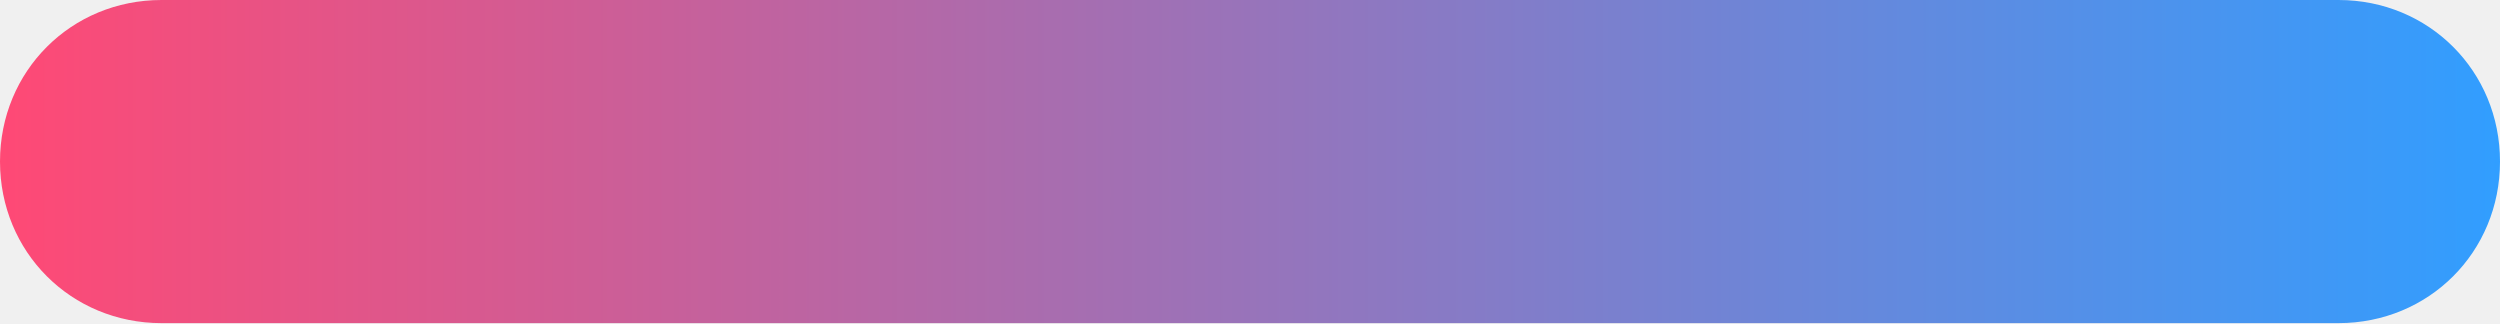
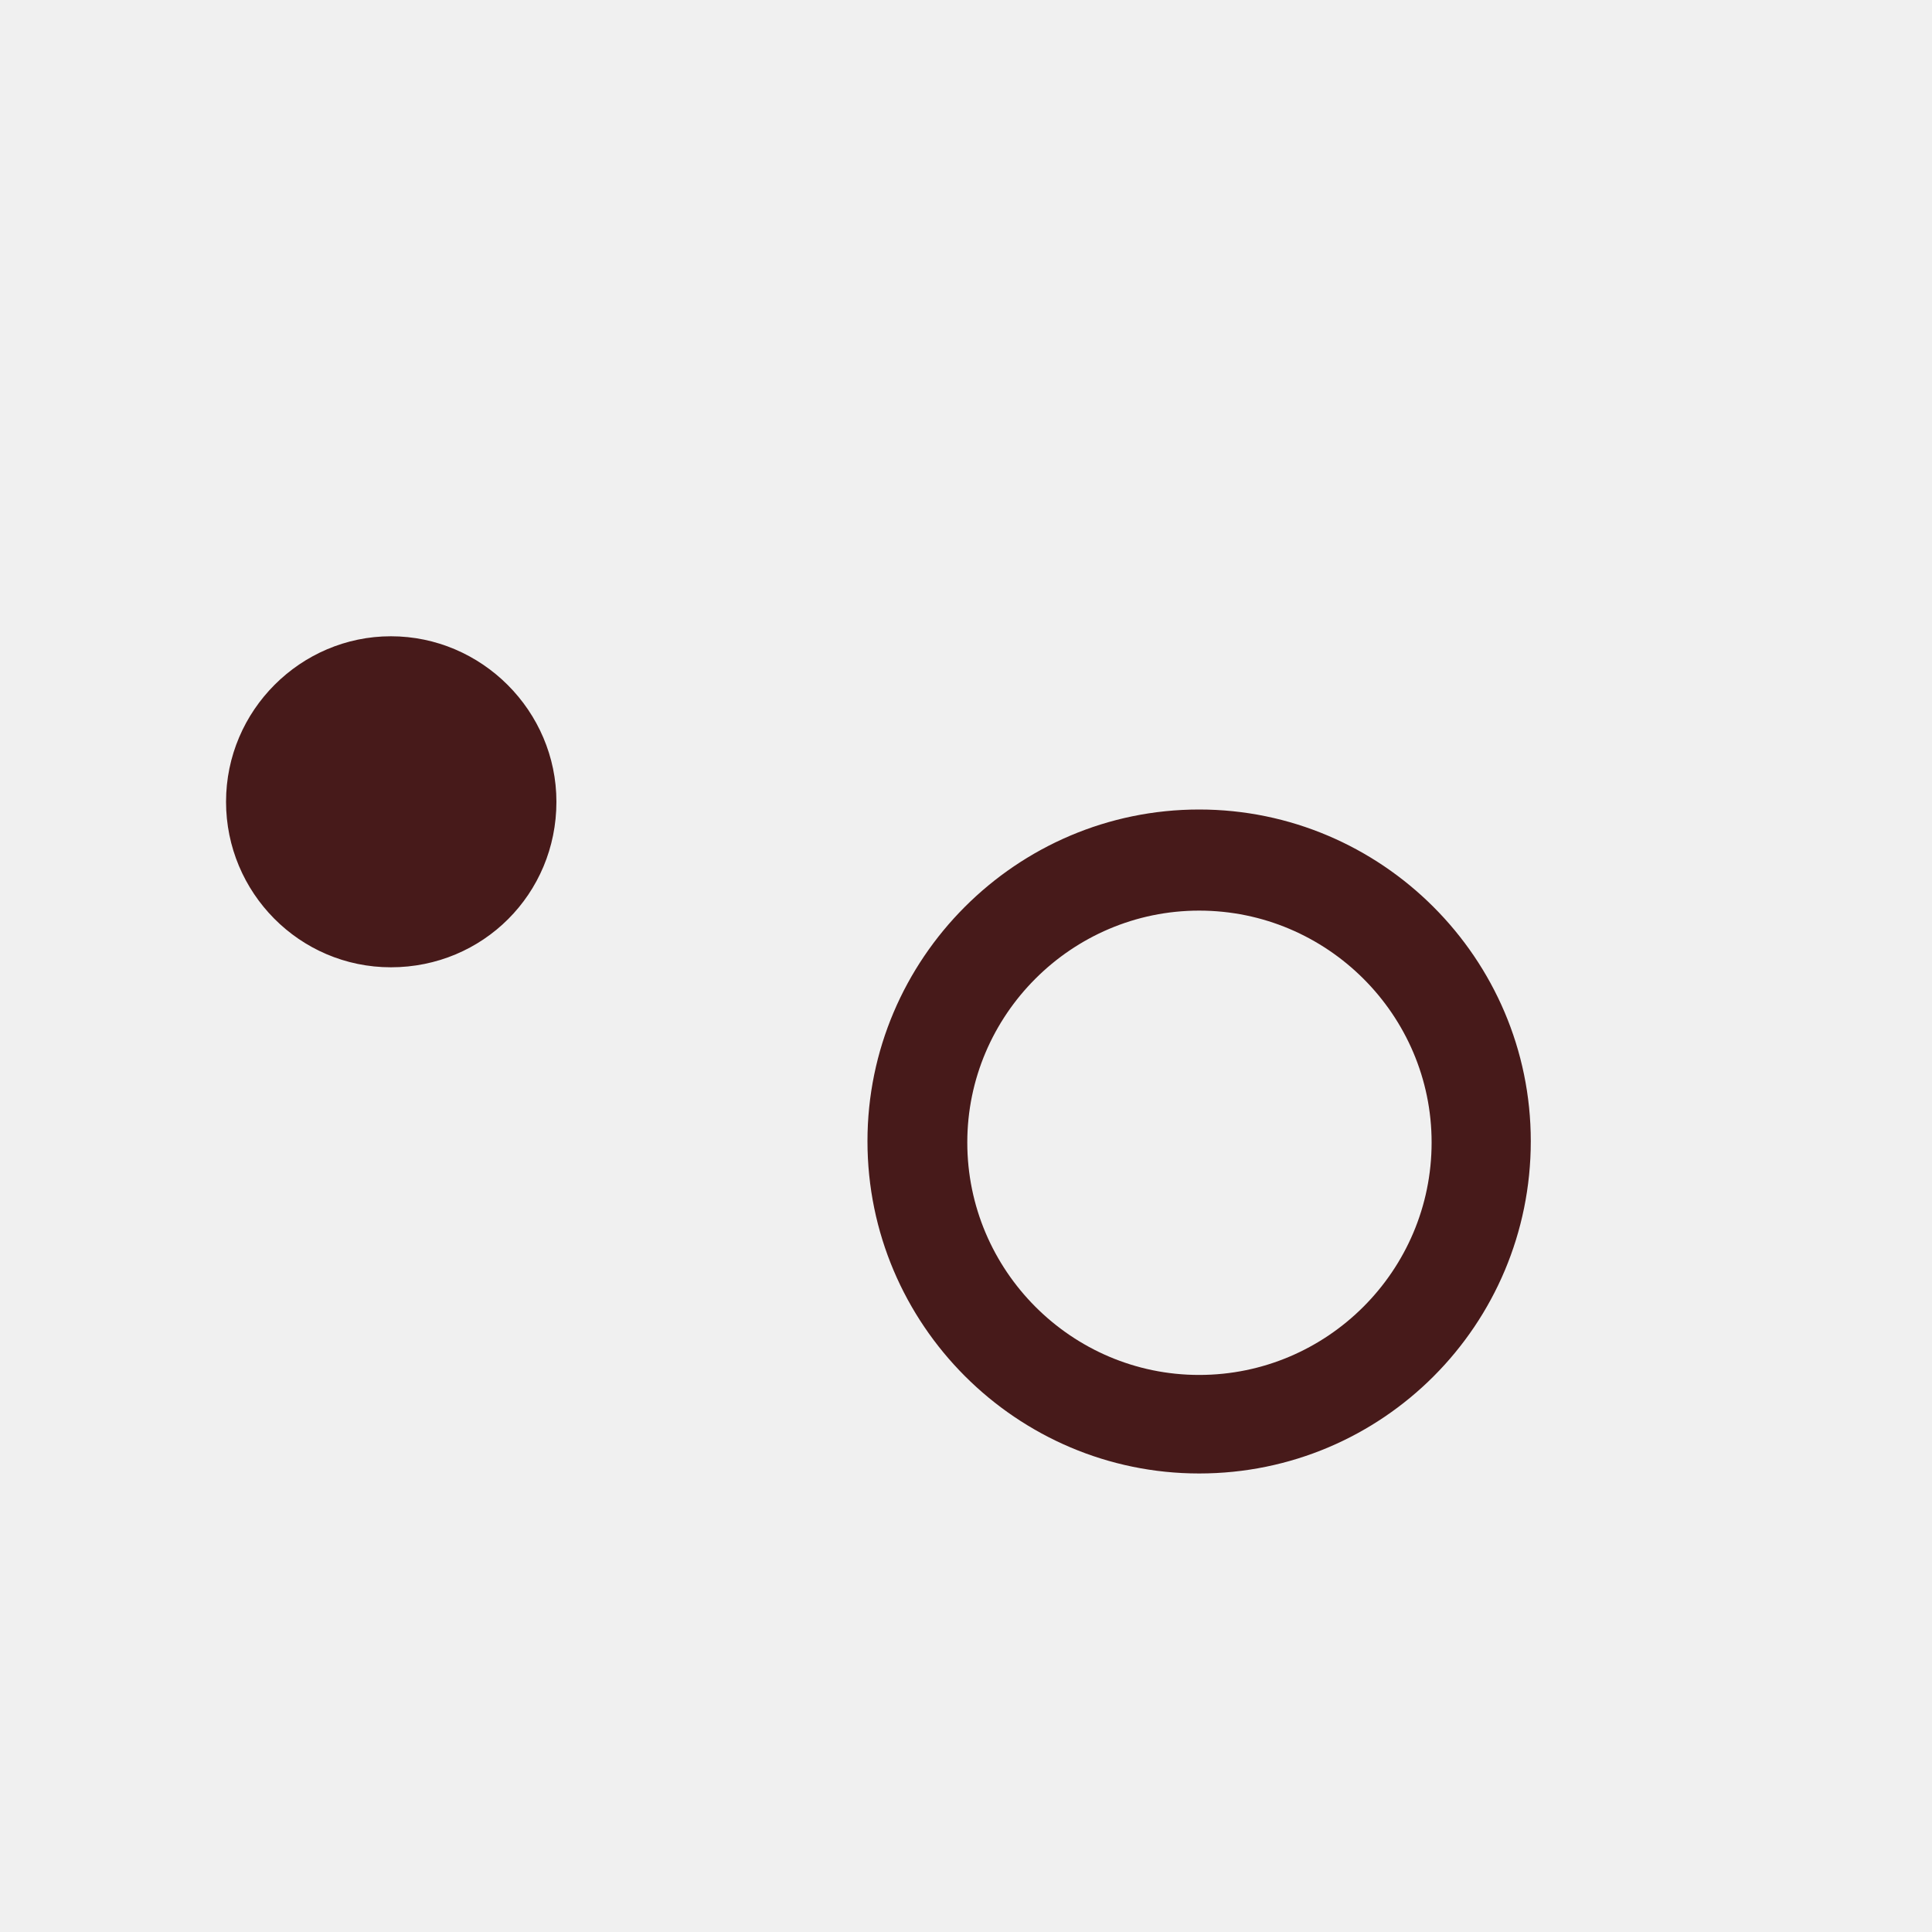
- <svg xmlns="http://www.w3.org/2000/svg" version="1.1" width="147px" height="19px">
+ <svg xmlns="http://www.w3.org/2000/svg" version="1.1" width="3px" height="3px">
  <defs>
-     <linearGradient gradientUnits="userSpaceOnUse" x1="0" y1="9.5" x2="147" y2="9.5" id="LinearGradient2789">
-       <stop id="Stop2790" stop-color="#ff4975" offset="0" />
-       <stop id="Stop2791" stop-color="#319eff" offset="1" />
-     </linearGradient>
    <pattern id="BGPattern" patternUnits="userSpaceOnUse" alignment="0 0" imageRepeat="None" />
-     <mask fill="white" id="Clip2792">
-       <path d="M 9.5 19  C 4.18 19  0 14.82  0 9.5  C 0 4.18  4.18 0  9.5 0  L 137.5 0  C 142.82 0  147 4.18  147 9.5  C 147 14.82  142.82 19  137.5 19  L 9.5 19  Z " fill-rule="evenodd" />
+     <mask fill="white" id="Clip3988">
+       <path d="M 0.864 1.245  C 0.864 1.388  0.75 1.502  0.607 1.502  C 0.465 1.502  0.351 1.386  0.351 1.245  C 0.351 1.103  0.467 0.988  0.607 0.988  C 0.748 0.988  0.864 1.104  0.864 1.245  Z M 2.377 1.772  C 2.377 2.057  2.147 2.288  1.862 2.288  C 1.579 2.288  1.347 2.057  1.347 1.772  C 1.347 1.489  1.578 1.257  1.862 1.257  C 2.145 1.257  2.377 1.488  2.377 1.772  Z M 2.223 1.774  C 2.223 1.576  2.061 1.414  1.862 1.414  C 1.664 1.414  1.502 1.576  1.502 1.774  C 1.502 1.973  1.664 2.135  1.862 2.135  C 2.061 2.135  2.223 1.973  2.223 1.774  Z " fill-rule="evenodd" />
    </mask>
  </defs>
-   <g transform="matrix(1 0 0 1 -1146 -410 )">
-     <path d="M 9.5 19  C 4.18 19  0 14.82  0 9.5  C 0 4.18  4.18 0  9.5 0  L 137.5 0  C 142.82 0  147 4.18  147 9.5  C 147 14.82  142.82 19  137.5 19  L 9.5 19  Z " fill-rule="nonzero" fill="url(#LinearGradient2789)" stroke="none" transform="matrix(1 0 0 1 1146 410 )" class="fill" />
-     <path d="M 9.5 19  C 4.18 19  0 14.82  0 9.5  C 0 4.18  4.18 0  9.5 0  L 137.5 0  C 142.82 0  147 4.18  147 9.5  C 147 14.82  142.82 19  137.5 19  L 9.5 19  Z " stroke-width="0" stroke-dasharray="0" stroke="rgba(121, 121, 121, 1)" fill="none" transform="matrix(1 0 0 1 1146 410 )" class="stroke" mask="url(#Clip2792)" />
+   <g transform="matrix(1 0 0 1 -694 -1240 )">
+     <path d="M 0.864 1.245  C 0.864 1.388  0.75 1.502  0.607 1.502  C 0.465 1.502  0.351 1.386  0.351 1.245  C 0.351 1.103  0.467 0.988  0.607 0.988  C 0.748 0.988  0.864 1.104  0.864 1.245  Z M 2.377 1.772  C 2.377 2.057  2.147 2.288  1.862 2.288  C 1.579 2.288  1.347 2.057  1.347 1.772  C 1.347 1.489  1.578 1.257  1.862 1.257  C 2.145 1.257  2.377 1.488  2.377 1.772  Z M 2.223 1.774  C 2.223 1.576  2.061 1.414  1.862 1.414  C 1.664 1.414  1.502 1.576  1.502 1.774  C 1.502 1.973  1.664 2.135  1.862 2.135  C 2.061 2.135  2.223 1.973  2.223 1.774  Z " fill-rule="nonzero" fill="rgba(71, 26, 26, 1)" stroke="none" transform="matrix(1 0 0 1 694 1240 )" class="fill" />
+     <path d="M 0.864 1.245  C 0.864 1.388  0.75 1.502  0.607 1.502  C 0.465 1.502  0.351 1.386  0.351 1.245  C 0.351 1.103  0.467 0.988  0.607 0.988  C 0.748 0.988  0.864 1.104  0.864 1.245  Z " stroke-width="0" stroke-dasharray="0" stroke="rgba(255, 255, 255, 0)" fill="none" transform="matrix(1 0 0 1 694 1240 )" class="stroke" mask="url(#Clip3988)" />
+     <path d="M 2.377 1.772  C 2.377 2.057  2.147 2.288  1.862 2.288  C 1.579 2.288  1.347 2.057  1.347 1.772  C 1.347 1.489  1.578 1.257  1.862 1.257  C 2.145 1.257  2.377 1.488  2.377 1.772  Z " stroke-width="0" stroke-dasharray="0" stroke="rgba(255, 255, 255, 0)" fill="none" transform="matrix(1 0 0 1 694 1240 )" class="stroke" mask="url(#Clip3988)" />
+     <path d="M 2.223 1.774  C 2.223 1.576  2.061 1.414  1.862 1.414  C 1.664 1.414  1.502 1.576  1.502 1.774  C 1.502 1.973  1.664 2.135  1.862 2.135  C 2.061 2.135  2.223 1.973  2.223 1.774  Z " stroke-width="0" stroke-dasharray="0" stroke="rgba(255, 255, 255, 0)" fill="none" transform="matrix(1 0 0 1 694 1240 )" class="stroke" mask="url(#Clip3988)" />
  </g>
</svg>
